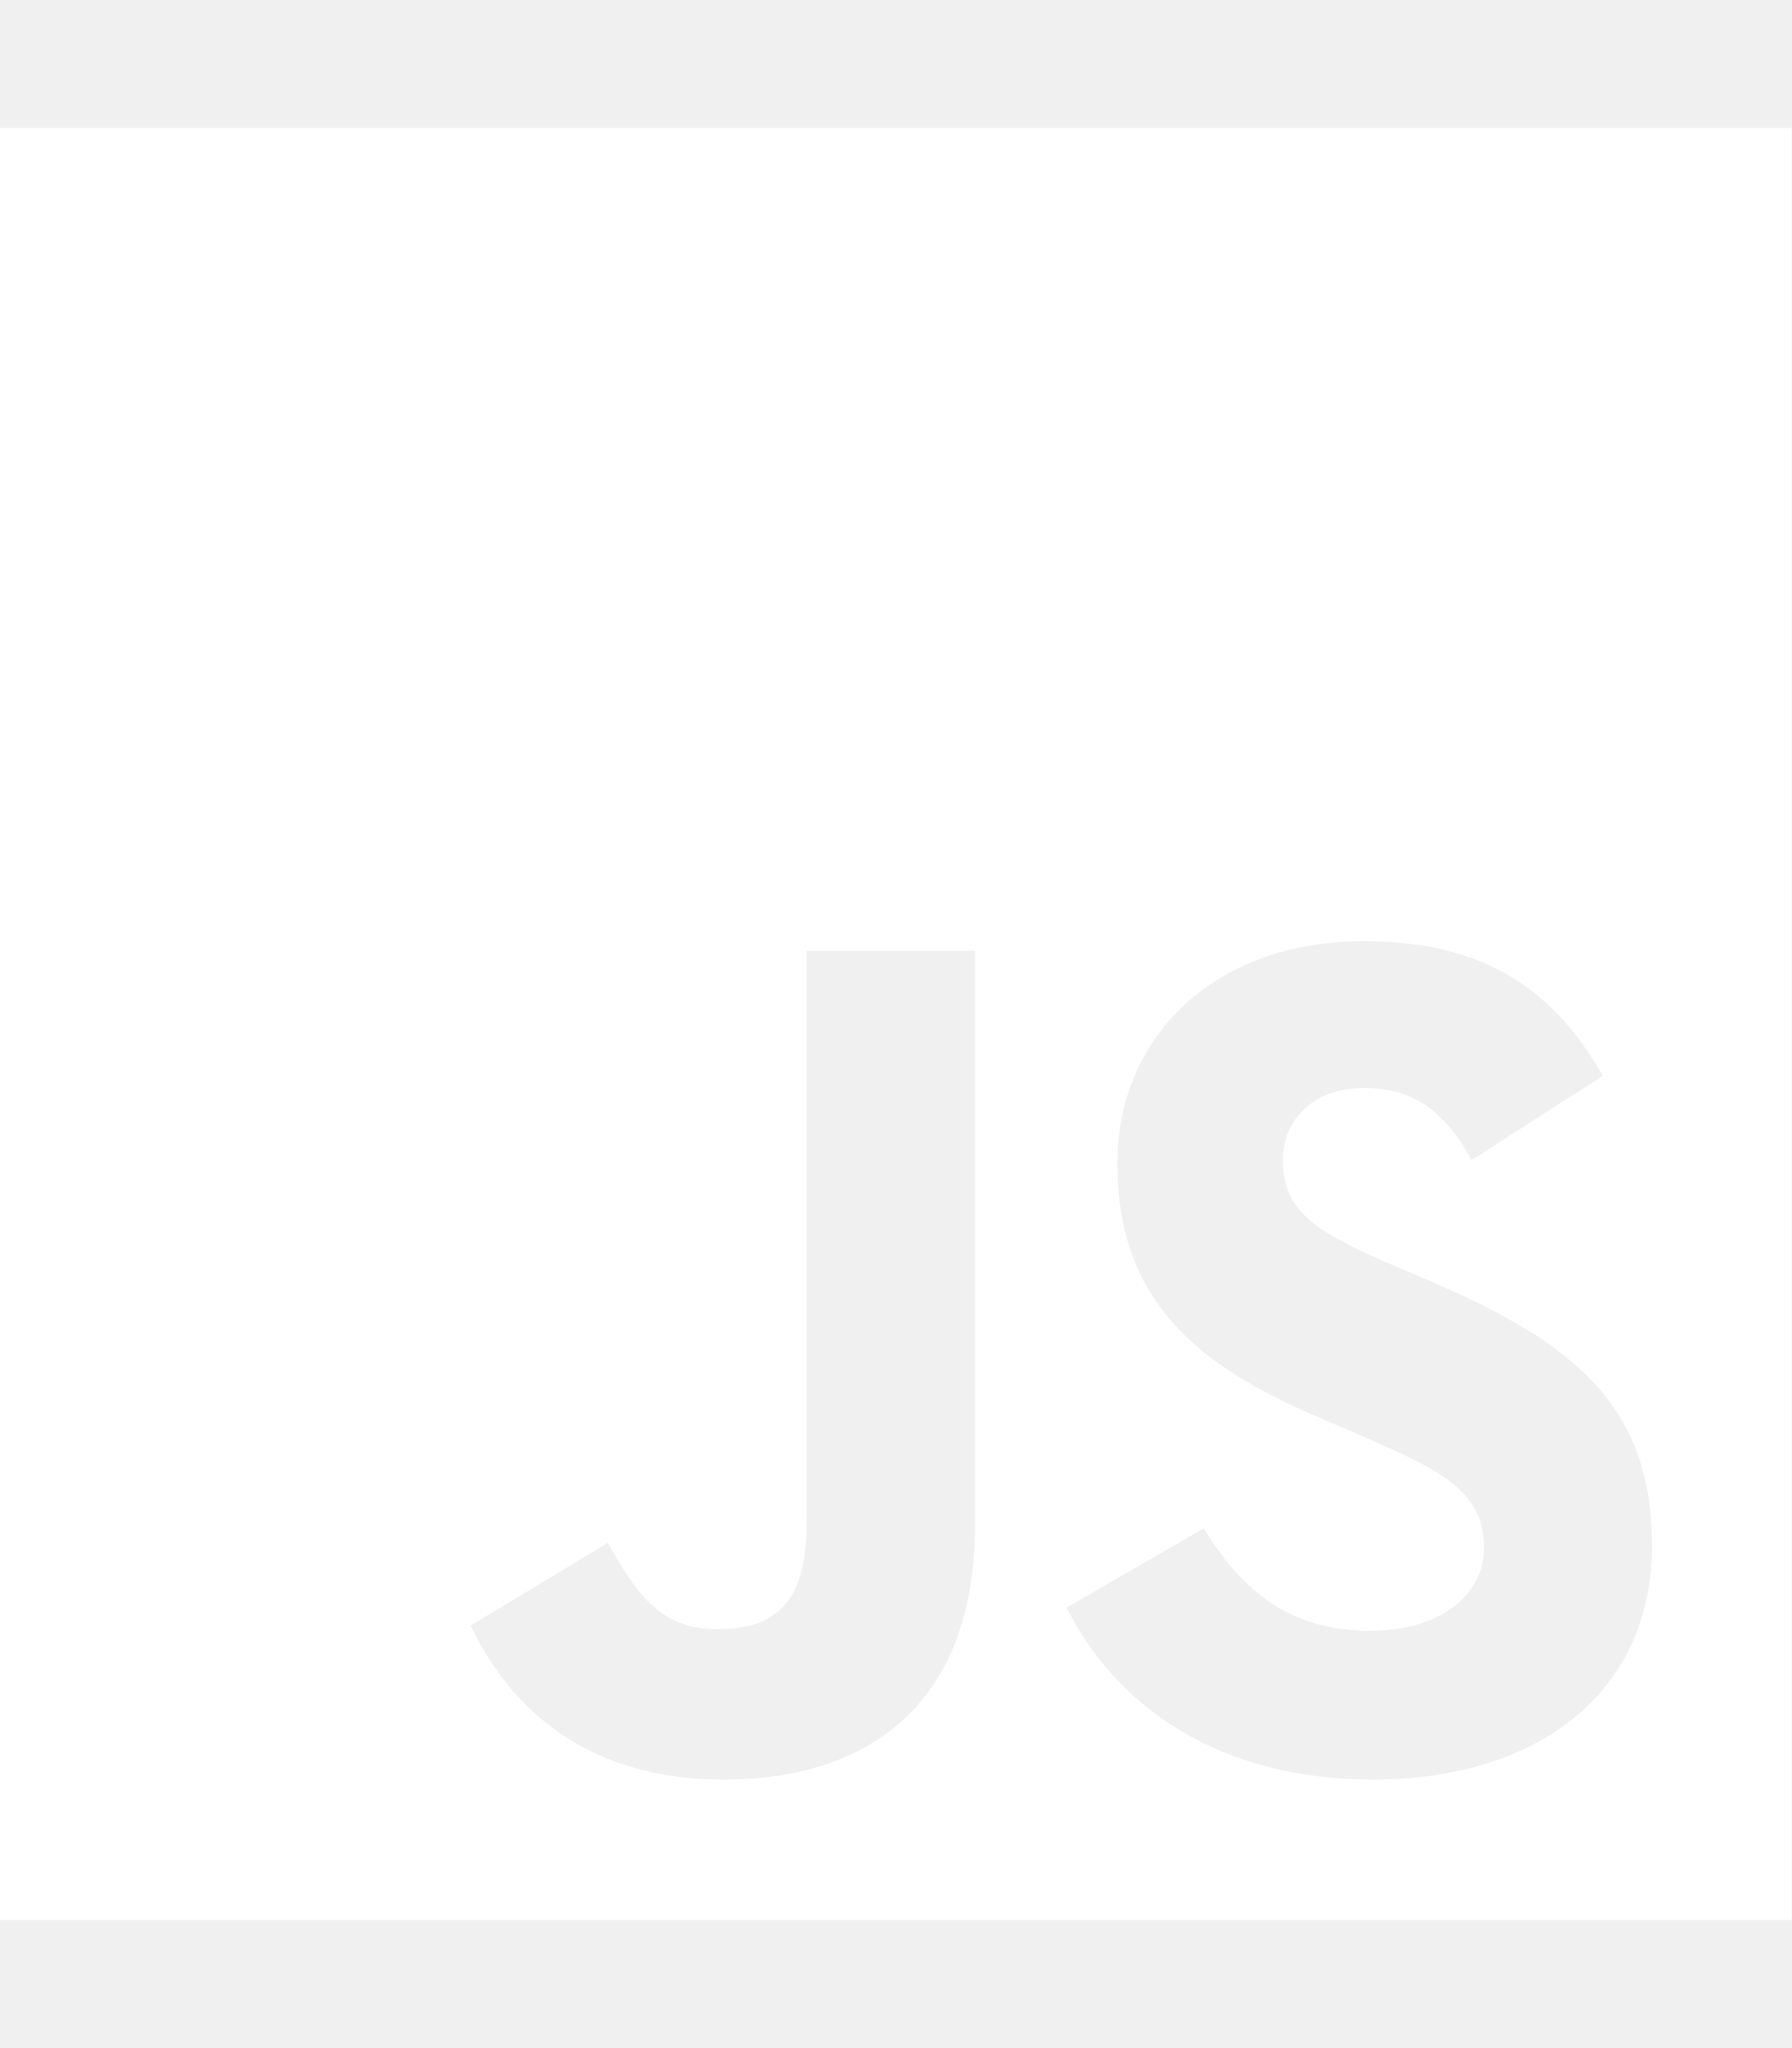
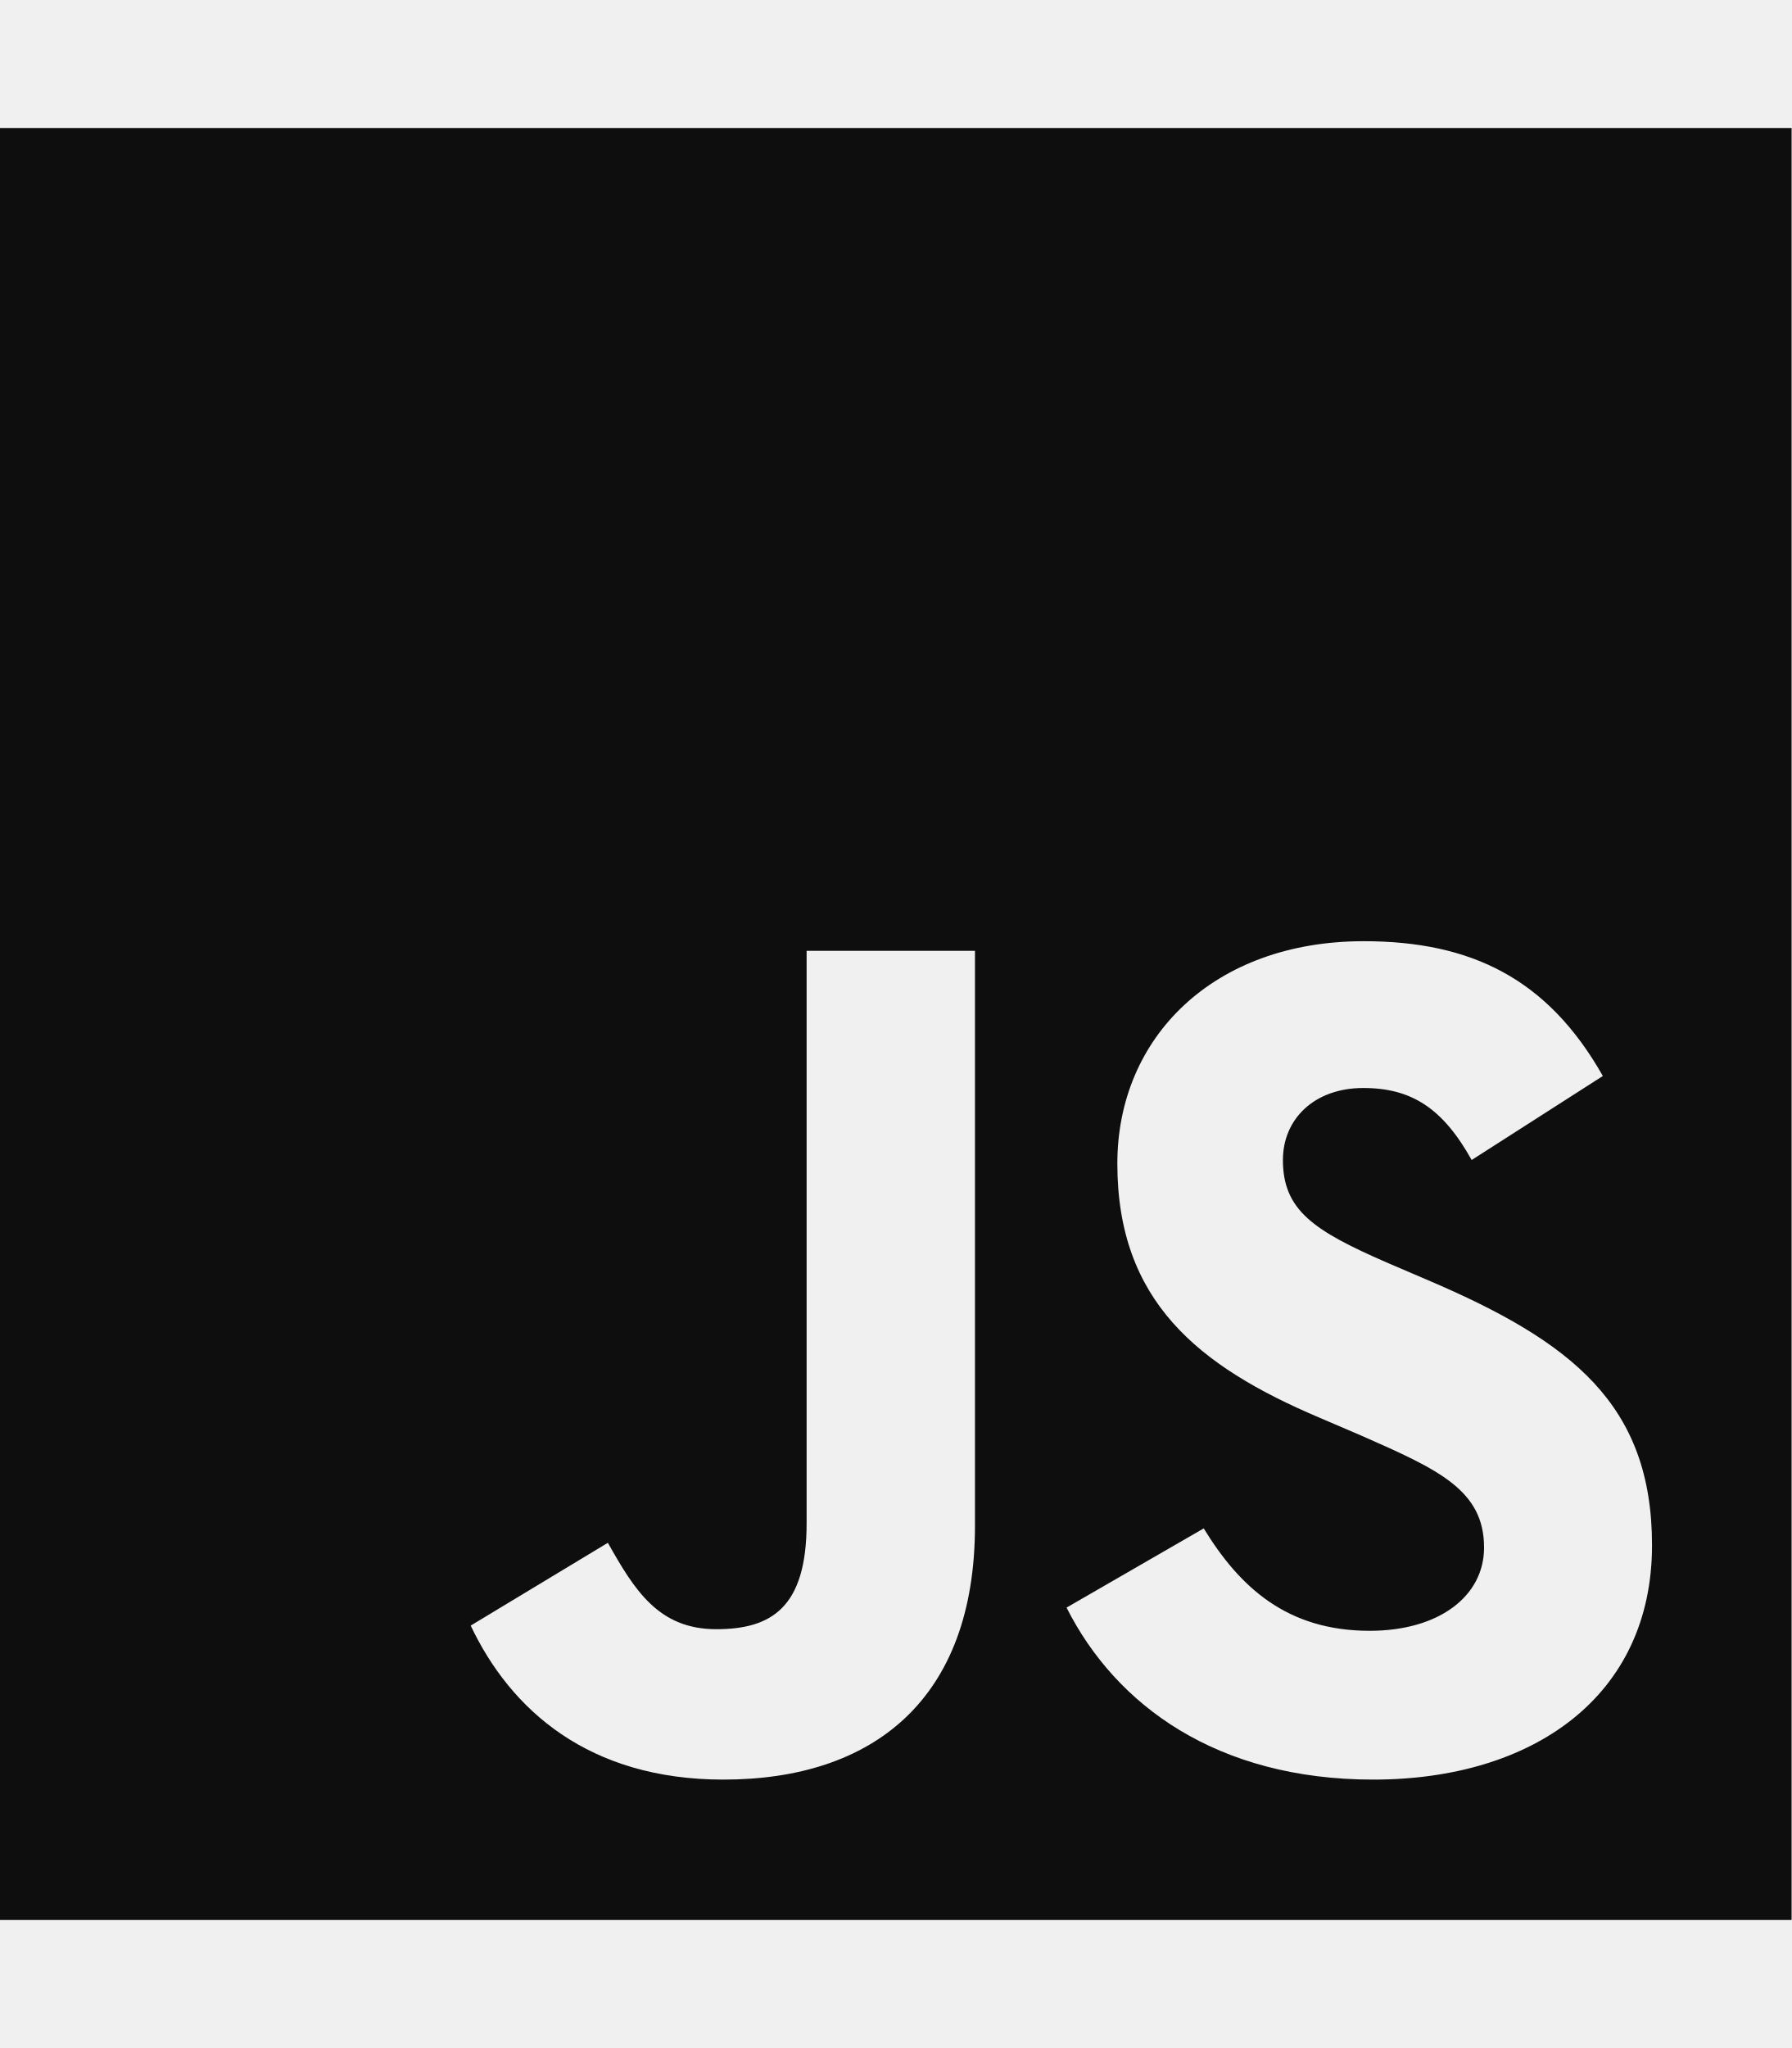
<svg xmlns="http://www.w3.org/2000/svg" viewBox="0 0 448 512">
-   <path d="M0 32v448h448V32H0zm243.8 349.4c0 43.6-25.6 63.5-62.9 63.5-33.7 0-53.2-17.4-63.2-38.5l34.3-20.7c6.6 11.7 12.6 21.6 27.1 21.6 13.8 0 22.6-5.4 22.6-26.5V237.7h42.1v143.7zm99.6 63.5c-39.1 0-64.4-18.6-76.7-43l34.3-19.8c9 14.7 20.8 25.6 41.5 25.6 17.4 0 28.6-8.7 28.6-20.8 0-14.4-11.4-19.5-30.7-28l-10.5-4.5c-30.4-12.9-50.5-29.2-50.5-63.5 0-31.6 24.1-55.6 61.6-55.6 26.8 0 46 9.3 59.8 33.7L368 290c-7.2-12.9-15-18-27.1-18-12.3 0-20.1 7.8-20.1 18 0 12.6 7.8 17.7 25.9 25.6l10.5 4.5c35.8 15.3 55.9 31 55.9 66.2 0 37.8-29.8 58.6-69.7 58.6z " fill="#ffffff" />
+   <path d="M0 32v448h448V32H0zm243.8 349.4c0 43.6-25.6 63.5-62.9 63.5-33.7 0-53.2-17.4-63.2-38.5l34.3-20.7c6.6 11.7 12.6 21.6 27.1 21.6 13.8 0 22.6-5.4 22.6-26.5V237.7h42.1v143.7zm99.6 63.5c-39.1 0-64.4-18.6-76.7-43l34.3-19.8c9 14.7 20.8 25.6 41.5 25.6 17.4 0 28.6-8.7 28.6-20.8 0-14.4-11.4-19.5-30.7-28l-10.5-4.5c-30.4-12.9-50.5-29.2-50.5-63.5 0-31.6 24.1-55.6 61.6-55.6 26.8 0 46 9.3 59.8 33.7L368 290c-7.2-12.9-15-18-27.1-18-12.3 0-20.1 7.8-20.1 18 0 12.6 7.8 17.7 25.9 25.6l10.5 4.5c35.8 15.3 55.9 31 55.9 66.2 0 37.8-29.8 58.6-69.7 58.6z " fill="#0E0E0E" />
</svg>
